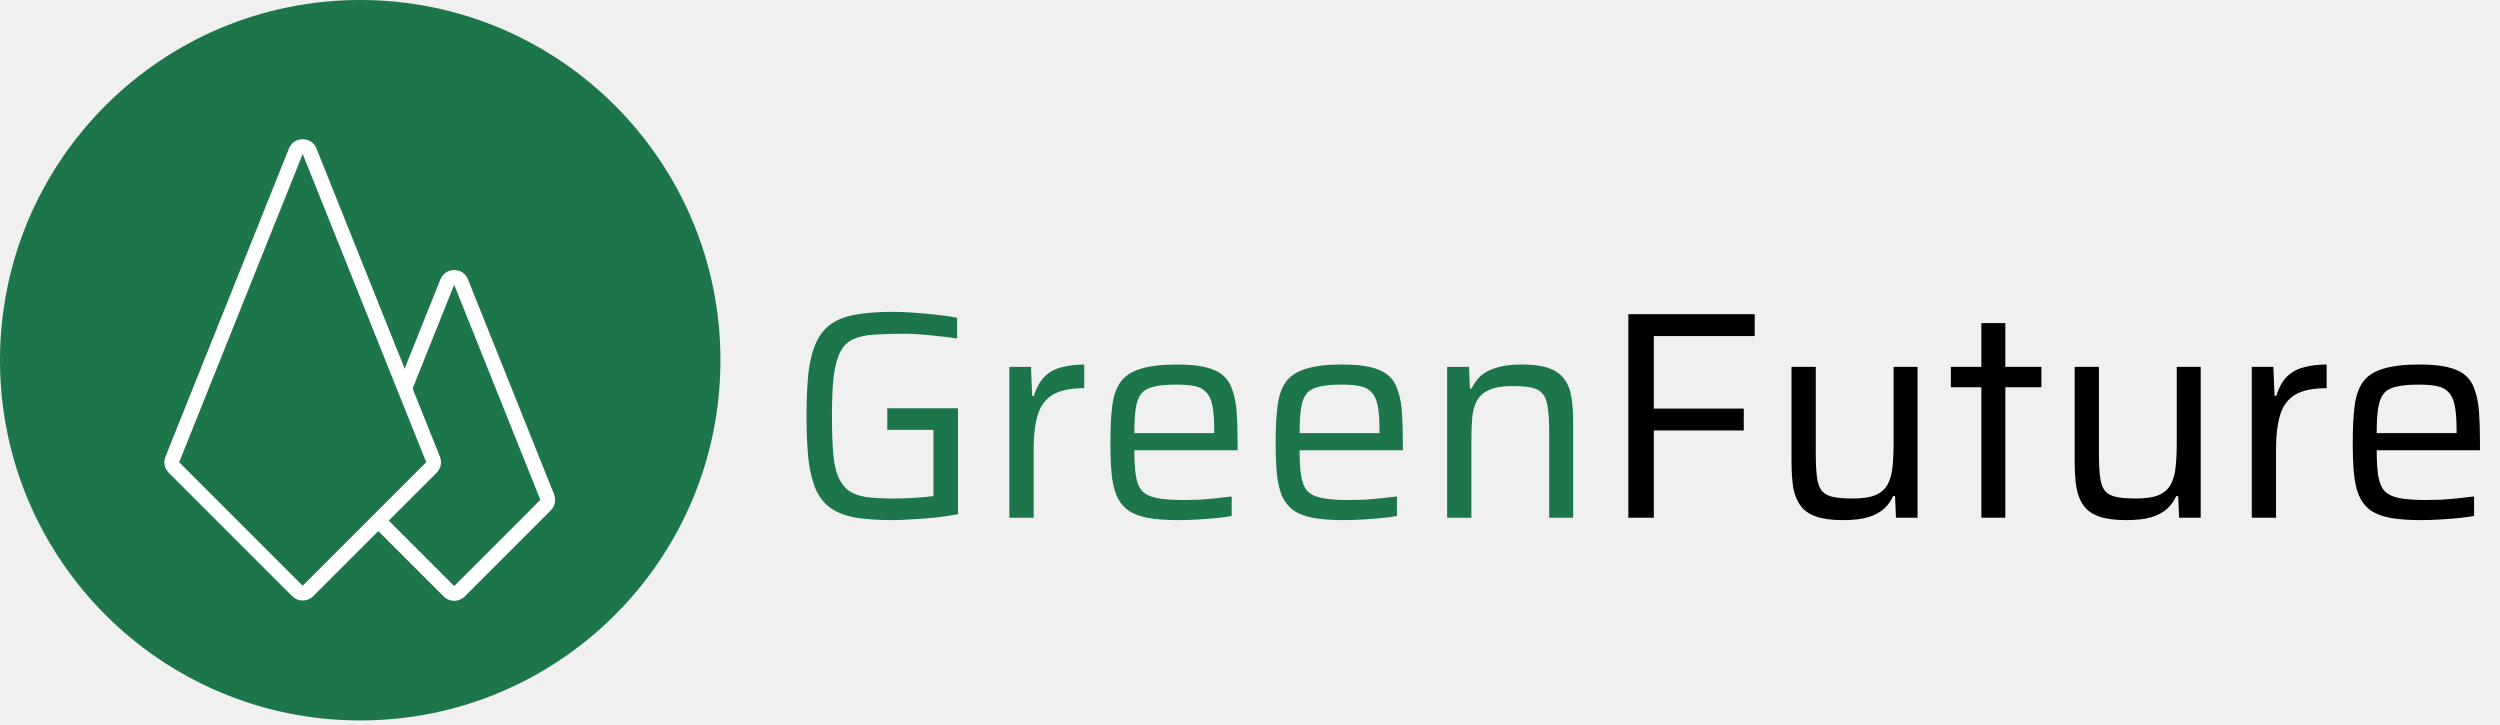
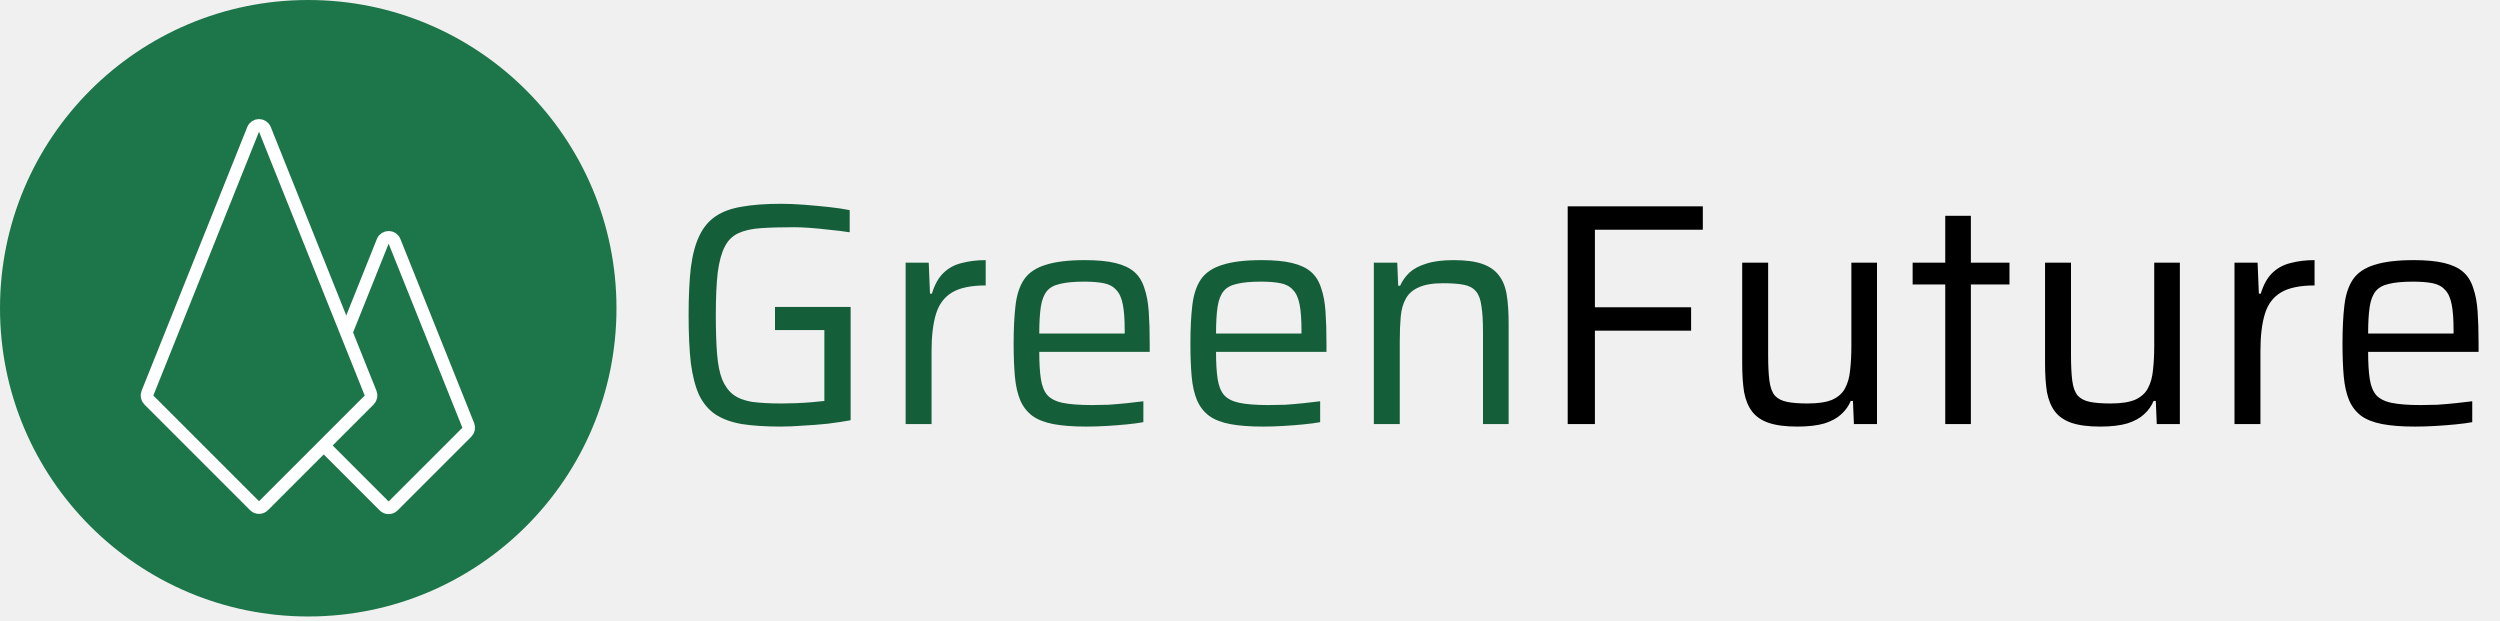
- <svg xmlns="http://www.w3.org/2000/svg" width="338" height="98" viewBox="0 0 338 98" fill="none">
+ <svg xmlns="http://www.w3.org/2000/svg" width="395" height="98" viewBox="0 0 395 98" fill="none">
  <circle cx="48.702" cy="48.702" r="48.702" fill="#1D764A" />
  <path d="M49.048 68.288C48.765 68.005 48.678 67.581 48.827 67.209L60.477 38.129C60.812 37.292 61.998 37.292 62.333 38.129L73.984 67.209C74.132 67.581 74.046 68.005 73.763 68.288L62.112 79.939C61.722 80.329 61.089 80.329 60.698 79.939L49.048 68.288Z" stroke="white" stroke-width="2" />
  <path d="M23.519 63.201C23.236 62.918 23.149 62.494 23.298 62.122L39.997 20.441C40.332 19.603 41.518 19.603 41.853 20.441L58.552 62.122C58.701 62.494 58.614 62.918 58.331 63.201L41.632 79.9C41.242 80.291 40.608 80.291 40.218 79.9L23.519 63.201Z" fill="#1D764A" stroke="white" stroke-width="2" />
-   <path d="M120.72 70.32C118.773 70.32 117.12 70.213 115.76 70C114.4 69.76 113.28 69.347 112.4 68.76C111.547 68.173 110.867 67.36 110.36 66.32C109.88 65.253 109.533 63.907 109.32 62.28C109.133 60.627 109.04 58.613 109.04 56.24C109.04 53.867 109.133 51.867 109.32 50.24C109.533 48.587 109.893 47.24 110.4 46.2C110.907 45.133 111.6 44.307 112.48 43.72C113.36 43.133 114.467 42.733 115.8 42.52C117.16 42.28 118.8 42.16 120.72 42.16C121.627 42.16 122.6 42.2 123.64 42.28C124.68 42.36 125.693 42.453 126.68 42.56C127.693 42.667 128.6 42.8 129.4 42.96V45.76C128.547 45.627 127.68 45.52 126.8 45.44C125.92 45.333 125.093 45.253 124.32 45.2C123.573 45.147 122.933 45.12 122.4 45.12C120.747 45.12 119.333 45.16 118.16 45.24C117.013 45.32 116.067 45.533 115.32 45.88C114.573 46.227 114 46.8 113.6 47.6C113.2 48.373 112.907 49.453 112.72 50.84C112.56 52.227 112.48 54.027 112.48 56.24C112.48 58.187 112.533 59.827 112.64 61.16C112.747 62.467 112.96 63.533 113.28 64.36C113.627 65.187 114.093 65.827 114.68 66.28C115.293 66.733 116.093 67.04 117.08 67.2C118.093 67.333 119.333 67.4 120.8 67.4C121.36 67.4 121.973 67.387 122.64 67.36C123.307 67.333 123.96 67.293 124.6 67.24C125.24 67.187 125.773 67.133 126.2 67.08V58.12H119.96V55.2H129.52V69.52C128.64 69.68 127.667 69.827 126.6 69.96C125.56 70.067 124.52 70.147 123.48 70.2C122.467 70.28 121.547 70.32 120.72 70.32ZM136.471 70V49.6H139.391L139.551 53.52H139.791C140.138 52.373 140.631 51.493 141.271 50.88C141.911 50.267 142.685 49.853 143.591 49.64C144.498 49.4 145.498 49.28 146.591 49.28V52.48C144.751 52.48 143.338 52.773 142.351 53.36C141.365 53.947 140.685 54.853 140.311 56.08C139.938 57.307 139.751 58.853 139.751 60.72V70H136.471ZM159.283 70.32C157.63 70.32 156.243 70.213 155.123 70C154.03 69.787 153.15 69.44 152.483 68.96C151.817 68.453 151.31 67.8 150.963 67C150.617 66.173 150.39 65.173 150.283 64C150.177 62.827 150.123 61.44 150.123 59.84C150.123 57.947 150.203 56.333 150.363 55C150.523 53.64 150.883 52.547 151.443 51.72C152.03 50.867 152.937 50.253 154.163 49.88C155.39 49.48 157.043 49.28 159.123 49.28C160.697 49.28 161.977 49.4 162.963 49.64C163.977 49.88 164.777 50.253 165.363 50.76C165.95 51.267 166.377 51.947 166.643 52.8C166.937 53.627 167.123 54.627 167.203 55.8C167.283 56.947 167.323 58.28 167.323 59.8V60.88H153.363C153.363 62.267 153.43 63.4 153.563 64.28C153.697 65.16 153.963 65.84 154.363 66.32C154.79 66.8 155.443 67.133 156.323 67.32C157.23 67.507 158.457 67.6 160.003 67.6C160.643 67.6 161.35 67.587 162.123 67.56C162.897 67.507 163.67 67.44 164.443 67.36C165.217 67.28 165.91 67.2 166.523 67.12V69.76C165.963 69.867 165.27 69.96 164.443 70.04C163.643 70.12 162.79 70.187 161.883 70.24C161.003 70.293 160.137 70.32 159.283 70.32ZM164.163 59.24V58.16C164.163 56.773 164.083 55.68 163.923 54.88C163.763 54.053 163.483 53.44 163.083 53.04C162.71 52.613 162.19 52.333 161.523 52.2C160.857 52.067 160.03 52 159.043 52C157.763 52 156.75 52.093 156.003 52.28C155.257 52.44 154.697 52.747 154.323 53.2C153.95 53.653 153.697 54.307 153.563 55.16C153.43 56.013 153.363 57.147 153.363 58.56H164.923L164.163 59.24ZM181.627 70.32C179.974 70.32 178.587 70.213 177.467 70C176.374 69.787 175.494 69.44 174.827 68.96C174.161 68.453 173.654 67.8 173.307 67C172.961 66.173 172.734 65.173 172.627 64C172.521 62.827 172.467 61.44 172.467 59.84C172.467 57.947 172.547 56.333 172.707 55C172.867 53.64 173.227 52.547 173.787 51.72C174.374 50.867 175.281 50.253 176.507 49.88C177.734 49.48 179.387 49.28 181.467 49.28C183.041 49.28 184.321 49.4 185.307 49.64C186.321 49.88 187.121 50.253 187.707 50.76C188.294 51.267 188.721 51.947 188.987 52.8C189.281 53.627 189.467 54.627 189.547 55.8C189.627 56.947 189.667 58.28 189.667 59.8V60.88H175.707C175.707 62.267 175.774 63.4 175.907 64.28C176.041 65.16 176.307 65.84 176.707 66.32C177.134 66.8 177.787 67.133 178.667 67.32C179.574 67.507 180.801 67.6 182.347 67.6C182.987 67.6 183.694 67.587 184.467 67.56C185.241 67.507 186.014 67.44 186.787 67.36C187.561 67.28 188.254 67.2 188.867 67.12V69.76C188.307 69.867 187.614 69.96 186.787 70.04C185.987 70.12 185.134 70.187 184.227 70.24C183.347 70.293 182.481 70.32 181.627 70.32ZM186.507 59.24V58.16C186.507 56.773 186.427 55.68 186.267 54.88C186.107 54.053 185.827 53.44 185.427 53.04C185.054 52.613 184.534 52.333 183.867 52.2C183.201 52.067 182.374 52 181.387 52C180.107 52 179.094 52.093 178.347 52.28C177.601 52.44 177.041 52.747 176.667 53.2C176.294 53.653 176.041 54.307 175.907 55.16C175.774 56.013 175.707 57.147 175.707 58.56H187.267L186.507 59.24ZM195.651 70V49.6H198.611L198.731 52.52H198.971C199.264 51.88 199.664 51.32 200.171 50.84C200.704 50.36 201.411 49.987 202.291 49.72C203.198 49.427 204.344 49.28 205.731 49.28C207.251 49.28 208.464 49.44 209.371 49.76C210.278 50.08 210.971 50.56 211.451 51.2C211.958 51.84 212.291 52.667 212.451 53.68C212.611 54.667 212.691 55.853 212.691 57.24V70H209.451V58.36C209.451 56.973 209.384 55.88 209.251 55.08C209.144 54.253 208.918 53.64 208.571 53.24C208.224 52.813 207.718 52.533 207.051 52.4C206.384 52.267 205.504 52.2 204.411 52.2C203.104 52.2 202.078 52.373 201.331 52.72C200.584 53.04 200.038 53.52 199.691 54.16C199.344 54.773 199.131 55.533 199.051 56.44C198.971 57.32 198.931 58.333 198.931 59.48V70H195.651Z" fill="#1D764A" />
-   <path d="M220.156 70V42.48H237.236V45.44H223.596V55.24H235.756V58.2H223.596V70H220.156ZM249.173 70.32C247.68 70.32 246.467 70.16 245.533 69.84C244.627 69.52 243.933 69.04 243.453 68.4C242.973 67.76 242.64 66.947 242.453 65.96C242.293 64.947 242.213 63.747 242.213 62.36V49.6H245.493V61.24C245.493 62.6 245.547 63.693 245.653 64.52C245.76 65.347 245.987 65.973 246.333 66.4C246.707 66.8 247.227 67.067 247.893 67.2C248.56 67.333 249.427 67.4 250.493 67.4C251.827 67.4 252.867 67.24 253.613 66.92C254.36 66.573 254.893 66.093 255.213 65.48C255.56 64.84 255.773 64.08 255.853 63.2C255.96 62.293 256.013 61.267 256.013 60.12V49.6H259.253V70H256.333L256.213 67.08H255.933C255.667 67.72 255.267 68.28 254.733 68.76C254.227 69.24 253.52 69.627 252.613 69.92C251.707 70.187 250.56 70.32 249.173 70.32ZM267.879 70V52.36H263.759V49.6H267.879V43.68H271.119V49.6H275.999V52.36H271.119V70H267.879ZM287.455 70.32C285.961 70.32 284.748 70.16 283.815 69.84C282.908 69.52 282.215 69.04 281.735 68.4C281.255 67.76 280.921 66.947 280.735 65.96C280.575 64.947 280.495 63.747 280.495 62.36V49.6H283.775V61.24C283.775 62.6 283.828 63.693 283.935 64.52C284.041 65.347 284.268 65.973 284.615 66.4C284.988 66.8 285.508 67.067 286.175 67.2C286.841 67.333 287.708 67.4 288.775 67.4C290.108 67.4 291.148 67.24 291.895 66.92C292.641 66.573 293.175 66.093 293.495 65.48C293.841 64.84 294.055 64.08 294.135 63.2C294.241 62.293 294.295 61.267 294.295 60.12V49.6H297.535V70H294.615L294.495 67.08H294.215C293.948 67.72 293.548 68.28 293.015 68.76C292.508 69.24 291.801 69.627 290.895 69.92C289.988 70.187 288.841 70.32 287.455 70.32ZM304.44 70V49.6H307.36L307.52 53.52H307.76C308.107 52.373 308.6 51.493 309.24 50.88C309.88 50.267 310.653 49.853 311.56 49.64C312.467 49.4 313.467 49.28 314.56 49.28V52.48C312.72 52.48 311.307 52.773 310.32 53.36C309.333 53.947 308.653 54.853 308.28 56.08C307.907 57.307 307.72 58.853 307.72 60.72V70H304.44ZM327.252 70.32C325.599 70.32 324.212 70.213 323.092 70C321.999 69.787 321.119 69.44 320.452 68.96C319.786 68.453 319.279 67.8 318.932 67C318.586 66.173 318.359 65.173 318.252 64C318.146 62.827 318.092 61.44 318.092 59.84C318.092 57.947 318.172 56.333 318.332 55C318.492 53.64 318.852 52.547 319.412 51.72C319.999 50.867 320.906 50.253 322.132 49.88C323.359 49.48 325.012 49.28 327.092 49.28C328.666 49.28 329.946 49.4 330.932 49.64C331.946 49.88 332.746 50.253 333.332 50.76C333.919 51.267 334.346 51.947 334.612 52.8C334.906 53.627 335.092 54.627 335.172 55.8C335.252 56.947 335.292 58.28 335.292 59.8V60.88H321.332C321.332 62.267 321.399 63.4 321.532 64.28C321.666 65.16 321.932 65.84 322.332 66.32C322.759 66.8 323.412 67.133 324.292 67.32C325.199 67.507 326.426 67.6 327.972 67.6C328.612 67.6 329.319 67.587 330.092 67.56C330.866 67.507 331.639 67.44 332.412 67.36C333.186 67.28 333.879 67.2 334.492 67.12V69.76C333.932 69.867 333.239 69.96 332.412 70.04C331.612 70.12 330.759 70.187 329.852 70.24C328.972 70.293 328.106 70.32 327.252 70.32ZM332.132 59.24V58.16C332.132 56.773 332.052 55.68 331.892 54.88C331.732 54.053 331.452 53.44 331.052 53.04C330.679 52.613 330.159 52.333 329.492 52.2C328.826 52.067 327.999 52 327.012 52C325.732 52 324.719 52.093 323.972 52.28C323.226 52.44 322.666 52.747 322.292 53.2C321.919 53.653 321.666 54.307 321.532 55.16C321.399 56.013 321.332 57.147 321.332 58.56H332.892L332.132 59.24Z" fill="black" />
+   <path d="M123.4 67.4C120.967 67.4 118.9 67.267 117.2 67C115.5 66.7 114.1 66.183 113 65.45C111.933 64.717 111.083 63.7 110.45 62.4C109.85 61.067 109.417 59.383 109.15 57.35C108.917 55.283 108.8 52.767 108.8 49.8C108.8 46.833 108.917 44.333 109.15 42.3C109.417 40.233 109.867 38.55 110.5 37.25C111.133 35.917 112 34.883 113.1 34.15C114.2 33.417 115.583 32.917 117.25 32.65C118.95 32.35 121 32.2 123.4 32.2C124.533 32.2 125.75 32.25 127.05 32.35C128.35 32.45 129.617 32.567 130.85 32.7C132.117 32.833 133.25 33 134.25 33.2V36.7C133.183 36.533 132.1 36.4 131 36.3C129.9 36.167 128.867 36.067 127.9 36C126.967 35.933 126.167 35.9 125.5 35.9C123.433 35.9 121.667 35.95 120.2 36.05C118.767 36.15 117.583 36.417 116.65 36.85C115.717 37.283 115 38 114.5 39C114 39.967 113.633 41.317 113.4 43.05C113.2 44.783 113.1 47.033 113.1 49.8C113.1 52.233 113.167 54.283 113.3 55.95C113.433 57.583 113.7 58.917 114.1 59.95C114.533 60.983 115.117 61.783 115.85 62.35C116.617 62.917 117.617 63.3 118.85 63.5C120.117 63.667 121.667 63.75 123.5 63.75C124.2 63.75 124.967 63.733 125.8 63.7C126.633 63.667 127.45 63.617 128.25 63.55C129.05 63.483 129.717 63.417 130.25 63.35V52.15H122.45V48.5H134.4V66.4C133.3 66.6 132.083 66.783 130.75 66.95C129.45 67.083 128.15 67.183 126.85 67.25C125.583 67.35 124.433 67.4 123.4 67.4ZM143.089 67V41.5H146.739L146.939 46.4H147.239C147.672 44.967 148.289 43.867 149.089 43.1C149.889 42.333 150.856 41.817 151.989 41.55C153.122 41.25 154.372 41.1 155.739 41.1V45.1C153.439 45.1 151.672 45.467 150.439 46.2C149.206 46.933 148.356 48.067 147.889 49.6C147.422 51.133 147.189 53.067 147.189 55.4V67H143.089ZM171.604 67.4C169.538 67.4 167.804 67.267 166.404 67C165.038 66.733 163.938 66.3 163.104 65.7C162.271 65.067 161.638 64.25 161.204 63.25C160.771 62.217 160.488 60.967 160.354 59.5C160.221 58.033 160.154 56.3 160.154 54.3C160.154 51.933 160.254 49.917 160.454 48.25C160.654 46.55 161.104 45.183 161.804 44.15C162.538 43.083 163.671 42.317 165.204 41.85C166.738 41.35 168.804 41.1 171.404 41.1C173.371 41.1 174.971 41.25 176.204 41.55C177.471 41.85 178.471 42.317 179.204 42.95C179.938 43.583 180.471 44.433 180.804 45.5C181.171 46.533 181.404 47.783 181.504 49.25C181.604 50.683 181.654 52.35 181.654 54.25V55.6H164.204C164.204 57.333 164.288 58.75 164.454 59.85C164.621 60.95 164.954 61.8 165.454 62.4C165.988 63 166.804 63.417 167.904 63.65C169.038 63.883 170.571 64 172.504 64C173.304 64 174.188 63.983 175.154 63.95C176.121 63.883 177.088 63.8 178.054 63.7C179.021 63.6 179.888 63.5 180.654 63.4V66.7C179.954 66.833 179.088 66.95 178.054 67.05C177.054 67.15 175.988 67.233 174.854 67.3C173.754 67.367 172.671 67.4 171.604 67.4ZM177.704 53.55V52.2C177.704 50.467 177.604 49.1 177.404 48.1C177.204 47.067 176.854 46.3 176.354 45.8C175.888 45.267 175.238 44.917 174.404 44.75C173.571 44.583 172.538 44.5 171.304 44.5C169.704 44.5 168.438 44.617 167.504 44.85C166.571 45.05 165.871 45.433 165.404 46C164.938 46.567 164.621 47.383 164.454 48.45C164.288 49.517 164.204 50.933 164.204 52.7H178.654L177.704 53.55ZM199.534 67.4C197.467 67.4 195.734 67.267 194.334 67C192.967 66.733 191.867 66.3 191.034 65.7C190.201 65.067 189.567 64.25 189.134 63.25C188.701 62.217 188.417 60.967 188.284 59.5C188.151 58.033 188.084 56.3 188.084 54.3C188.084 51.933 188.184 49.917 188.384 48.25C188.584 46.55 189.034 45.183 189.734 44.15C190.467 43.083 191.601 42.317 193.134 41.85C194.667 41.35 196.734 41.1 199.334 41.1C201.301 41.1 202.901 41.25 204.134 41.55C205.401 41.85 206.401 42.317 207.134 42.95C207.867 43.583 208.401 44.433 208.734 45.5C209.101 46.533 209.334 47.783 209.434 49.25C209.534 50.683 209.584 52.35 209.584 54.25V55.6H192.134C192.134 57.333 192.217 58.75 192.384 59.85C192.551 60.95 192.884 61.8 193.384 62.4C193.917 63 194.734 63.417 195.834 63.65C196.967 63.883 198.501 64 200.434 64C201.234 64 202.117 63.983 203.084 63.95C204.051 63.883 205.017 63.8 205.984 63.7C206.951 63.6 207.817 63.5 208.584 63.4V66.7C207.884 66.833 207.017 66.95 205.984 67.05C204.984 67.15 203.917 67.233 202.784 67.3C201.684 67.367 200.601 67.4 199.534 67.4ZM205.634 53.55V52.2C205.634 50.467 205.534 49.1 205.334 48.1C205.134 47.067 204.784 46.3 204.284 45.8C203.817 45.267 203.167 44.917 202.334 44.75C201.501 44.583 200.467 44.5 199.234 44.5C197.634 44.5 196.367 44.617 195.434 44.85C194.501 45.05 193.801 45.433 193.334 46C192.867 46.567 192.551 47.383 192.384 48.45C192.217 49.517 192.134 50.933 192.134 52.7H206.584L205.634 53.55ZM217.064 67V41.5H220.764L220.914 45.15H221.214C221.58 44.35 222.08 43.65 222.714 43.05C223.38 42.45 224.264 41.983 225.364 41.65C226.497 41.283 227.93 41.1 229.664 41.1C231.564 41.1 233.08 41.3 234.214 41.7C235.347 42.1 236.214 42.7 236.814 43.5C237.447 44.3 237.864 45.333 238.064 46.6C238.264 47.833 238.364 49.317 238.364 51.05V67H234.314V52.45C234.314 50.717 234.23 49.35 234.064 48.35C233.93 47.317 233.647 46.55 233.214 46.05C232.78 45.517 232.147 45.167 231.314 45C230.48 44.833 229.38 44.75 228.014 44.75C226.38 44.75 225.097 44.967 224.164 45.4C223.23 45.8 222.547 46.4 222.114 47.2C221.68 47.967 221.414 48.917 221.314 50.05C221.214 51.15 221.164 52.417 221.164 53.85V67H217.064Z" fill="#155E3A" />
+   <path d="M247.695 67V32.6H269.045V36.3H251.995V48.55H267.195V52.25H251.995V67H247.695ZM283.967 67.4C282.1 67.4 280.583 67.2 279.417 66.8C278.283 66.4 277.417 65.8 276.817 65C276.217 64.2 275.8 63.183 275.567 61.95C275.367 60.683 275.267 59.183 275.267 57.45V41.5H279.367V56.05C279.367 57.75 279.433 59.117 279.567 60.15C279.7 61.183 279.983 61.967 280.417 62.5C280.883 63 281.533 63.333 282.367 63.5C283.2 63.667 284.283 63.75 285.617 63.75C287.283 63.75 288.583 63.55 289.517 63.15C290.45 62.717 291.117 62.117 291.517 61.35C291.95 60.55 292.217 59.6 292.317 58.5C292.45 57.367 292.517 56.083 292.517 54.65V41.5H296.567V67H292.917L292.767 63.35H292.417C292.083 64.15 291.583 64.85 290.917 65.45C290.283 66.05 289.4 66.533 288.267 66.9C287.133 67.233 285.7 67.4 283.967 67.4ZM307.348 67V44.95H302.198V41.5H307.348V34.1H311.398V41.5H317.498V44.95H311.398V67H307.348ZM331.818 67.4C329.952 67.4 328.435 67.2 327.268 66.8C326.135 66.4 325.268 65.8 324.668 65C324.068 64.2 323.652 63.183 323.418 61.95C323.218 60.683 323.118 59.183 323.118 57.45V41.5H327.218V56.05C327.218 57.75 327.285 59.117 327.418 60.15C327.552 61.183 327.835 61.967 328.268 62.5C328.735 63 329.385 63.333 330.218 63.5C331.052 63.667 332.135 63.75 333.468 63.75C335.135 63.75 336.435 63.55 337.368 63.15C338.302 62.717 338.968 62.117 339.368 61.35C339.802 60.55 340.068 59.6 340.168 58.5C340.302 57.367 340.368 56.083 340.368 54.65V41.5H344.418V67H340.768L340.618 63.35H340.268C339.935 64.15 339.435 64.85 338.768 65.45C338.135 66.05 337.252 66.533 336.118 66.9C334.985 67.233 333.552 67.4 331.818 67.4ZM353.05 67V41.5H356.7L356.9 46.4H357.2C357.633 44.967 358.25 43.867 359.05 43.1C359.85 42.333 360.817 41.817 361.95 41.55C363.083 41.25 364.333 41.1 365.7 41.1V45.1C363.4 45.1 361.633 45.467 360.4 46.2C359.167 46.933 358.317 48.067 357.85 49.6C357.383 51.133 357.15 53.067 357.15 55.4V67H353.05ZM381.565 67.4C379.499 67.4 377.765 67.267 376.365 67C374.999 66.733 373.899 66.3 373.065 65.7C372.232 65.067 371.599 64.25 371.165 63.25C370.732 62.217 370.449 60.967 370.315 59.5C370.182 58.033 370.115 56.3 370.115 54.3C370.115 51.933 370.215 49.917 370.415 48.25C370.615 46.55 371.065 45.183 371.765 44.15C372.499 43.083 373.632 42.317 375.165 41.85C376.699 41.35 378.765 41.1 381.365 41.1C383.332 41.1 384.932 41.25 386.165 41.55C387.432 41.85 388.432 42.317 389.165 42.95C389.899 43.583 390.432 44.433 390.765 45.5C391.132 46.533 391.365 47.783 391.465 49.25C391.565 50.683 391.615 52.35 391.615 54.25V55.6H374.165C374.165 57.333 374.249 58.75 374.415 59.85C374.582 60.95 374.915 61.8 375.415 62.4C375.949 63 376.765 63.417 377.865 63.65C378.999 63.883 380.532 64 382.465 64C383.265 64 384.149 63.983 385.115 63.95C386.082 63.883 387.049 63.8 388.015 63.7C388.982 63.6 389.849 63.5 390.615 63.4V66.7C389.915 66.833 389.049 66.95 388.015 67.05C387.015 67.15 385.949 67.233 384.815 67.3C383.715 67.367 382.632 67.4 381.565 67.4ZM387.665 53.55V52.2C387.665 50.467 387.565 49.1 387.365 48.1C387.165 47.067 386.815 46.3 386.315 45.8C385.849 45.267 385.199 44.917 384.365 44.75C383.532 44.583 382.499 44.5 381.265 44.5C379.665 44.5 378.399 44.617 377.465 44.85C376.532 45.05 375.832 45.433 375.365 46C374.899 46.567 374.582 47.383 374.415 48.45C374.249 49.517 374.165 50.933 374.165 52.7H388.615L387.665 53.55Z" fill="black" />
</svg>
